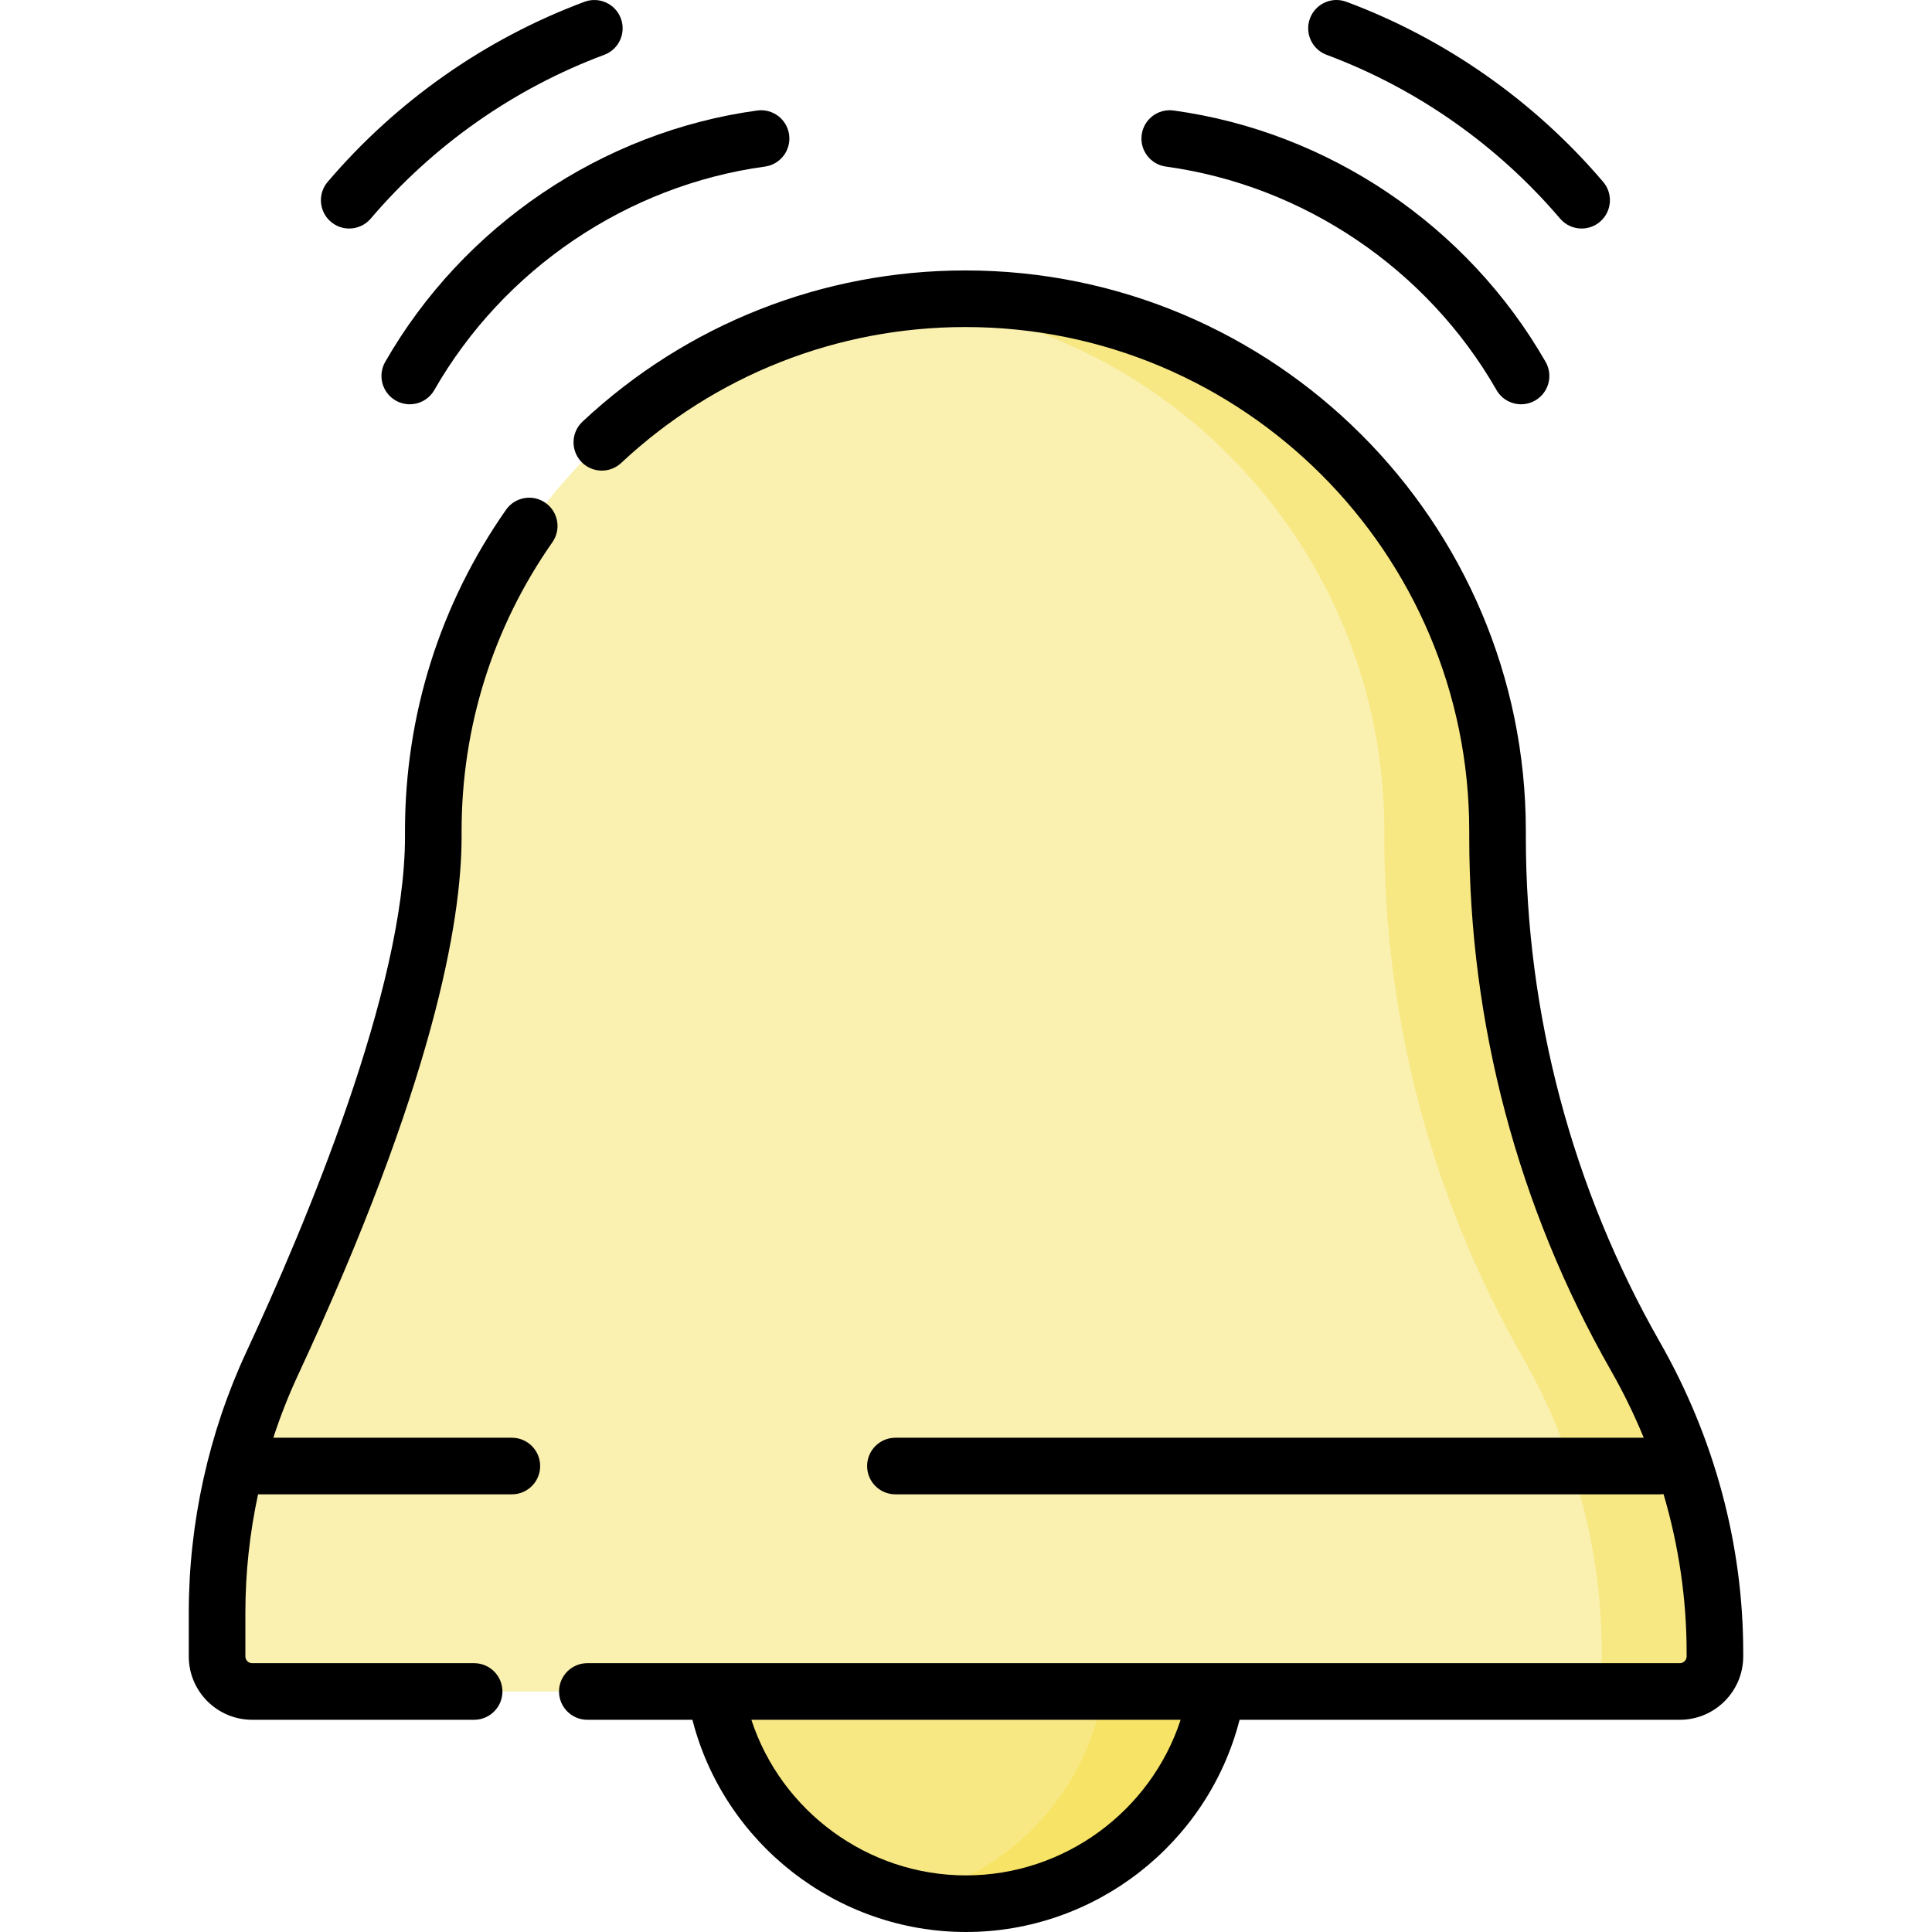
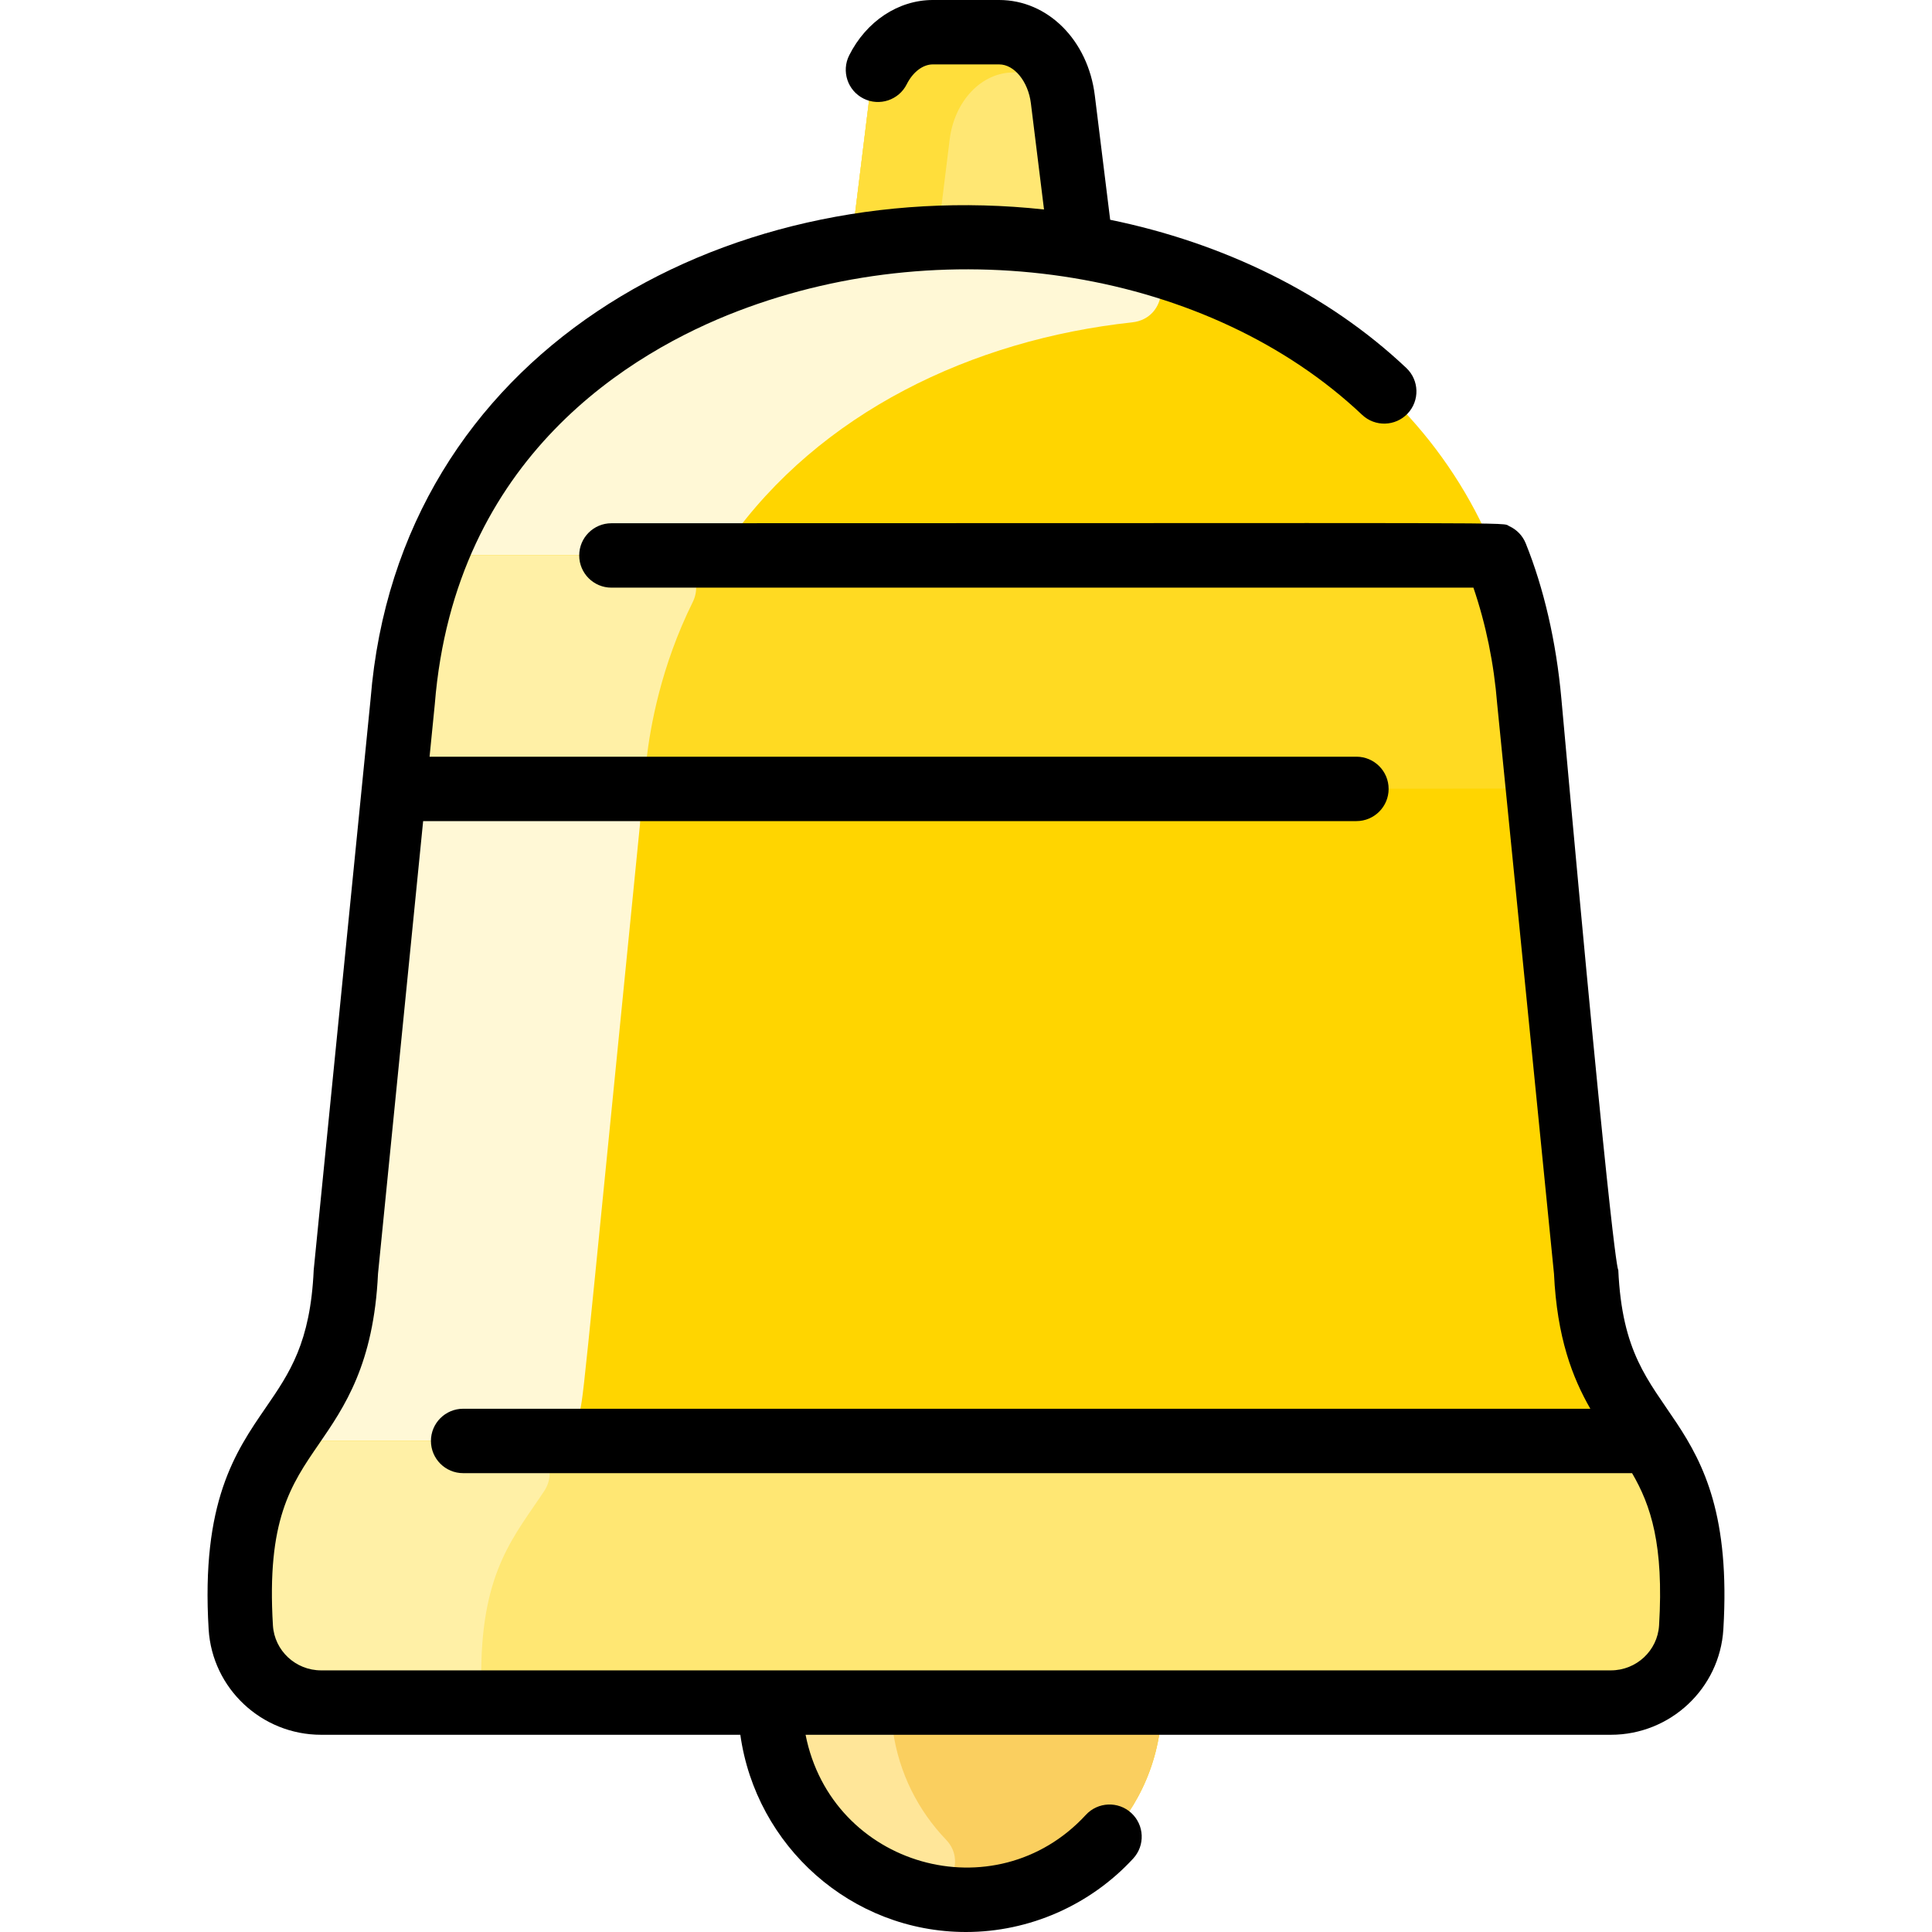
- <svg xmlns="http://www.w3.org/2000/svg" id="Capa_1" enable-background="new 0 0 512.003 512.003" height="512" viewBox="0 0 512.003 512.003" width="512">
+ <svg xmlns="http://www.w3.org/2000/svg" id="Layer_1" enable-background="new 0 0 480 480" height="512" viewBox="0 0 480 480" width="512">
+   <path d="m394.07 315.88-14.12-141.55c-5.024-62.817-51.596-102.878-111.43-112.89.075-.465.379 2.455-4.46-36.76-1.183-9.59-7.91-16.68-15.82-16.68h-16.48c-7.91 0-14.638 7.09-15.82 16.68-4.841 39.279-4.525 36.296-4.45 36.76-59.912 10.01-106.416 50.035-111.44 112.89l-14.12 141.55c-2.023 44.56-29.332 34.99-26.11 88.44.64 10.51 9.43 18.68 19.96 18.68h111.58c0 27.06 21.78 49 48.64 49s48.64-21.94 48.64-49h111.58c10.53 0 19.32-8.17 19.96-18.68 3.216-53.384-24.092-43.98-26.11-88.44z" fill="#ffd500" />
+   <path d="m151.035 196c4.732 0 8.438 4.078 7.969 8.787-15.291 153.341-13.879 141.574-15.344 147.23-.913 3.527-4.102 5.983-7.746 5.983h-65.834c6.89-10.43 14.8-18.99 15.85-42.12l11.97-120.02c1.874.193-4.256.145 53.135.14z" fill="#fff8d6" />
+   <path d="m281.298 80.086c-39.858 4.317-77.68 22.481-100.284 54.533-1.495 2.12-3.927 3.382-6.521 3.382h-66.143c26.296-66.09 107.195-90.833 174.089-73.628 8.658 2.226 7.747 14.75-1.141 15.713z" fill="#fff8d6" />
+   <path d="m409.92 358c6.34 9.59 11.8 20.76 10.26 46.32-.64 10.51-9.43 18.68-19.96 18.68h-320.44c-10.53 0-19.32-8.17-19.96-18.68-1.54-25.55 3.92-36.73 10.26-46.32z" fill="#ffe773" />
+   <path d="m119.564 415.01c-.036 4.413-3.585 7.99-7.999 7.99h-31.785c-10.53 0-19.32-8.17-19.96-18.68-1.54-25.55 3.92-36.73 10.26-46.32h58.471c6.377 0 10.179 7.091 6.672 12.417-7.226 10.976-15.454 19.551-15.659 44.593z" fill="#fff0a6" />
+   <path d="m379.95 174.33 2.15 21.53c-1.788.184-281.664.261-284.2 0l2.15-21.53c1.06-13.26 3.93-25.37 8.3-36.33h263.3c4.37 10.97 7.24 23.08 8.3 36.33z" fill="#ffda22" />
+   <path d="m172.116 149.566c-7.949 16.073-10.534 30.906-11.525 39.363-.473 4.034-3.883 7.071-7.945 7.071-59.595.004-52.875.052-54.746-.14l2.15-21.53c1.06-13.26 3.93-25.37 8.3-36.33h56.61c5.941 0 9.789 6.241 7.156 11.566z" fill="#fff0a6" />
+   <path d="m191.36 423h97.28c0 27.06-21.78 49-48.64 49s-48.64-21.94-48.64-49z" fill="#facf5f" />
+   <path d="m227.085 470.258c-20.029-5.628-35.725-24.023-35.725-47.258h22.558c4.03 0 7.368 3.007 7.935 6.997 1.484 10.452 6.243 19.839 13.195 27.073 5.594 5.823-.189 15.373-7.963 13.188z" fill="#ffe699" />
+   <path d="m264.06 24.68c4.847 39.279 4.535 36.296 4.46 36.76-18.77-3.15-38.26-3.15-57.03 0-.075-.465-.383 2.455 4.45-36.76 1.182-9.59 7.91-16.68 15.82-16.68h16.48c7.91 0 14.637 7.09 15.82 16.68z" fill="#ffe773" />
+   <path d="m253.554 9.11c4.63 2 3.25 8.89-1.794 8.89-7.91 0-14.64 7.09-15.82 16.68l-2.555 20.698c-.271 2.193-2.054 3.907-4.26 4.042-5.917.364-11.807 1.039-17.636 2.02-.075-.465-.384 2.455 4.45-36.76 1.183-9.59 7.911-16.68 15.821-16.68 17.239 0 18.362-.371 21.794 1.11z" fill="#ffde3b" />
  <g>
-     <g>
-       <g>
-         <g>
-           <circle cx="256.001" cy="437.16" fill="#f8e883" r="67.342" />
-         </g>
-       </g>
-     </g>
-     <g>
-       <g>
-         <g>
-           <path d="m256.001 369.818c-5.158 0-10.174.599-15 1.698 29.968 6.821 52.342 33.611 52.342 65.644s-22.374 58.824-52.342 65.644c4.826 1.098 9.842 1.698 15 1.698 37.192 0 67.342-30.15 67.342-67.342s-30.15-67.342-67.342-67.342z" fill="#f7e365" />
-         </g>
-       </g>
-     </g>
-     <g>
-       <g>
-         <g>
-           <path d="m454.475 437.813c-.002-27.54-7.442-54.497-21.094-78.414-23.823-41.736-36.517-89.148-36.517-137.639v-1.573c0-77.882-63.136-141.018-141.018-141.018-77.882 0-141.018 63.136-141.018 141.018v1.573c0 41.064-25.753 103.172-42.729 139.652-9.606 20.642-14.569 43.133-14.569 65.9v11.658c0 5.132 4.161 9.293 9.293 9.293h378.361c5.133 0 9.293-4.161 9.293-9.294v-1.156z" fill="#faf0b0" />
-         </g>
-       </g>
-     </g>
-     <g>
-       <g>
-         <g>
-           <path d="m433.38 359.399c-23.823-41.736-36.517-89.149-36.517-137.639v-1.573c0-77.882-63.136-141.018-141.018-141.018-5.068 0-10.071.273-15 .795 70.829 7.49 126.018 67.409 126.018 140.224v1.573c0 48.49 12.694 95.903 36.517 137.639 13.652 23.918 21.092 50.874 21.094 78.414v1.156c0 5.133-4.16 9.294-9.293 9.294h30c5.133 0 9.293-4.161 9.293-9.294v-1.156c-.002-27.541-7.441-54.497-21.094-78.415z" fill="#f8e883" />
-         </g>
-       </g>
-     </g>
-     <g>
-       <path d="m144.55 133.253c-3.393-2.376-8.069-1.551-10.445 1.842-17.519 25.019-26.778 54.443-26.778 85.092v1.573c0 40.172-26.333 102.757-42.029 136.488-9.989 21.467-15.27 45.349-15.27 69.064v11.658c0 9.26 7.533 16.793 16.793 16.793h58.828c4.143 0 7.5-3.358 7.5-7.5s-3.357-7.5-7.5-7.5h-58.828c-.988 0-1.793-.804-1.793-1.793v-11.658c0-10.487 1.145-21.008 3.358-31.295h67.263c4.143 0 7.5-3.358 7.5-7.5s-3.357-7.5-7.5-7.5h-63.212c1.831-5.611 3.979-11.11 6.46-16.441 35.896-77.136 43.43-120.239 43.43-142.816v-1.573c0-27.555 8.321-54.004 24.065-76.489 2.376-3.393 1.552-8.069-1.842-10.445z" />
-       <path d="m439.894 355.681c-23.244-40.721-35.53-87.03-35.53-133.921v-1.573c0-81.893-66.625-148.518-148.519-148.518-37.832 0-73.87 14.231-101.476 40.072-3.024 2.831-3.181 7.577-.351 10.601 2.829 3.023 7.575 3.181 10.601.35 24.816-23.23 57.215-36.023 91.226-36.023 73.622 0 133.519 59.896 133.519 133.518v1.573c0 49.494 12.969 98.375 37.503 141.357 3.313 5.805 6.231 11.787 8.745 17.9h-198.316c-4.143 0-7.5 3.358-7.5 7.5s3.357 7.5 7.5 7.5h202.66c.306 0 .607-.024.903-.06 4.025 13.652 6.114 27.753 6.115 41.856v1.156c0 .989-.805 1.794-1.793 1.794h-289.532c-4.143 0-7.5 3.358-7.5 7.5s3.357 7.5 7.5 7.5h27.847c8.396 32.791 38.336 56.239 72.505 56.239 34.184 0 64.108-23.443 72.503-56.239h116.678c9.26 0 16.793-7.534 16.793-16.794v-1.157c-.002-28.426-7.638-56.827-22.081-82.131zm-183.893 141.322c-26.012 0-48.948-16.993-56.88-41.239h113.761c-7.931 24.25-30.857 41.239-56.881 41.239z" />
-       <path d="m102.084 95.906c-2.06 3.594-.816 8.177 2.777 10.236 1.177.674 2.458.994 3.723.994 2.601 0 5.129-1.354 6.514-3.772 18.388-32.087 51.142-54.225 87.616-59.219 4.104-.562 6.975-4.344 6.413-8.448s-4.347-6.973-8.448-6.413c-41.052 5.621-77.91 30.526-98.595 66.622z" />
-       <path d="m87.679 58.772c1.412 1.203 3.141 1.791 4.86 1.791 2.121 0 4.229-.895 5.713-2.636 16.607-19.493 38.004-34.499 61.874-43.396 3.882-1.447 5.855-5.766 4.408-9.647-1.446-3.881-5.765-5.854-9.646-4.408-26.26 9.788-49.793 26.291-68.054 47.724-2.686 3.152-2.307 7.885.845 10.572z" />
-       <path d="m308.976 44.145c36.475 4.994 69.229 27.132 87.616 59.219 1.386 2.418 3.913 3.772 6.514 3.772 1.265 0 2.547-.32 3.723-.994 3.594-2.06 4.837-6.643 2.777-10.236-20.685-36.096-57.543-61.001-98.595-66.622-4.111-.563-7.886 2.31-8.448 6.413-.562 4.104 2.309 7.886 6.413 8.448z" />
-       <path d="m351.565 14.53c23.869 8.897 45.265 23.904 61.873 43.396 1.483 1.741 3.592 2.636 5.713 2.636 1.72 0 3.448-.589 4.86-1.791 3.152-2.686 3.531-7.42.845-10.573-18.262-21.434-41.794-37.936-68.053-47.724-3.883-1.448-8.199.527-9.646 4.408s.526 8.202 4.408 9.648z" />
-     </g>
+     <path d="m416.575 353.563c-7.129-10.76-13.587-17.51-14.515-38.041-.017-.357-.851 5.373-14.138-141.906-1.287-14.269-4.366-27.469-8.859-38.625-.789-1.937-2.251-3.423-4.094-4.265-2.293-1.049 11.244-.726-223.065-.726-4.418 0-8 3.582-8 8s3.582 8 8 8h214.162c3.104 9.09 5.099 18.805 5.913 28.971.004.051 14.107 141.494 14.107 141.494.749 15.871 4.585 25.793 9.029 33.535h-280.051c-4.418 0-8 3.582-8 8s3.582 8 8 8h290.42c4.69 8.035 7.913 17.852 6.707 37.835-.378 6.261-5.636 11.165-11.971 11.165h-320.44c-6.335 0-11.593-4.904-11.972-11.164-1.579-26.157 4.431-34.901 11.389-45.025 6.402-9.315 13.656-19.868 14.717-42.346l11.214-112.465h231.872c4.418 0 8-3.582 8-8s-3.582-8-8-8h-230.276s1.294-12.979 1.298-13.031c4.949-61.721 49.214-87.659 75.158-97.627 53.588-20.588 117.422-10.013 155.234 25.72 3.212 3.034 8.274 2.894 11.31-.319 3.034-3.212 2.892-8.275-.319-11.31-19.662-18.58-45.553-31.083-73.585-36.83l-3.818-30.904c-1.698-13.732-11.69-23.699-23.761-23.699h-16.482c-8.559 0-16.521 5.268-20.78 13.748-1.982 3.948-.39 8.757 3.559 10.74 3.949 1.982 8.758.391 10.74-3.559 1.526-3.041 4.011-4.93 6.481-4.93h16.482c3.749 0 7.211 4.244 7.881 9.661l3.26 26.383c-79.958-8.667-160.372 35.706-167.303 121.567 0 0-14.132 141.767-14.139 141.911-.816 18.058-5.967 25.551-11.93 34.227-7.539 10.97-16.084 23.402-14.173 55.053.889 14.691 13.163 26.199 27.943 26.199h104.152c3.878 27.654 27.537 49 56.068 49 15.713 0 30.854-6.653 41.54-18.255 2.994-3.249 2.786-8.311-.464-11.304-3.249-2.994-8.31-2.787-11.304.464-22.514 24.439-63.177 12.859-69.627-19.905h200.075c14.782 0 27.056-11.509 27.942-26.2 1.695-28.065-4.831-41.016-11.587-51.237z" />
  </g>
</svg>
